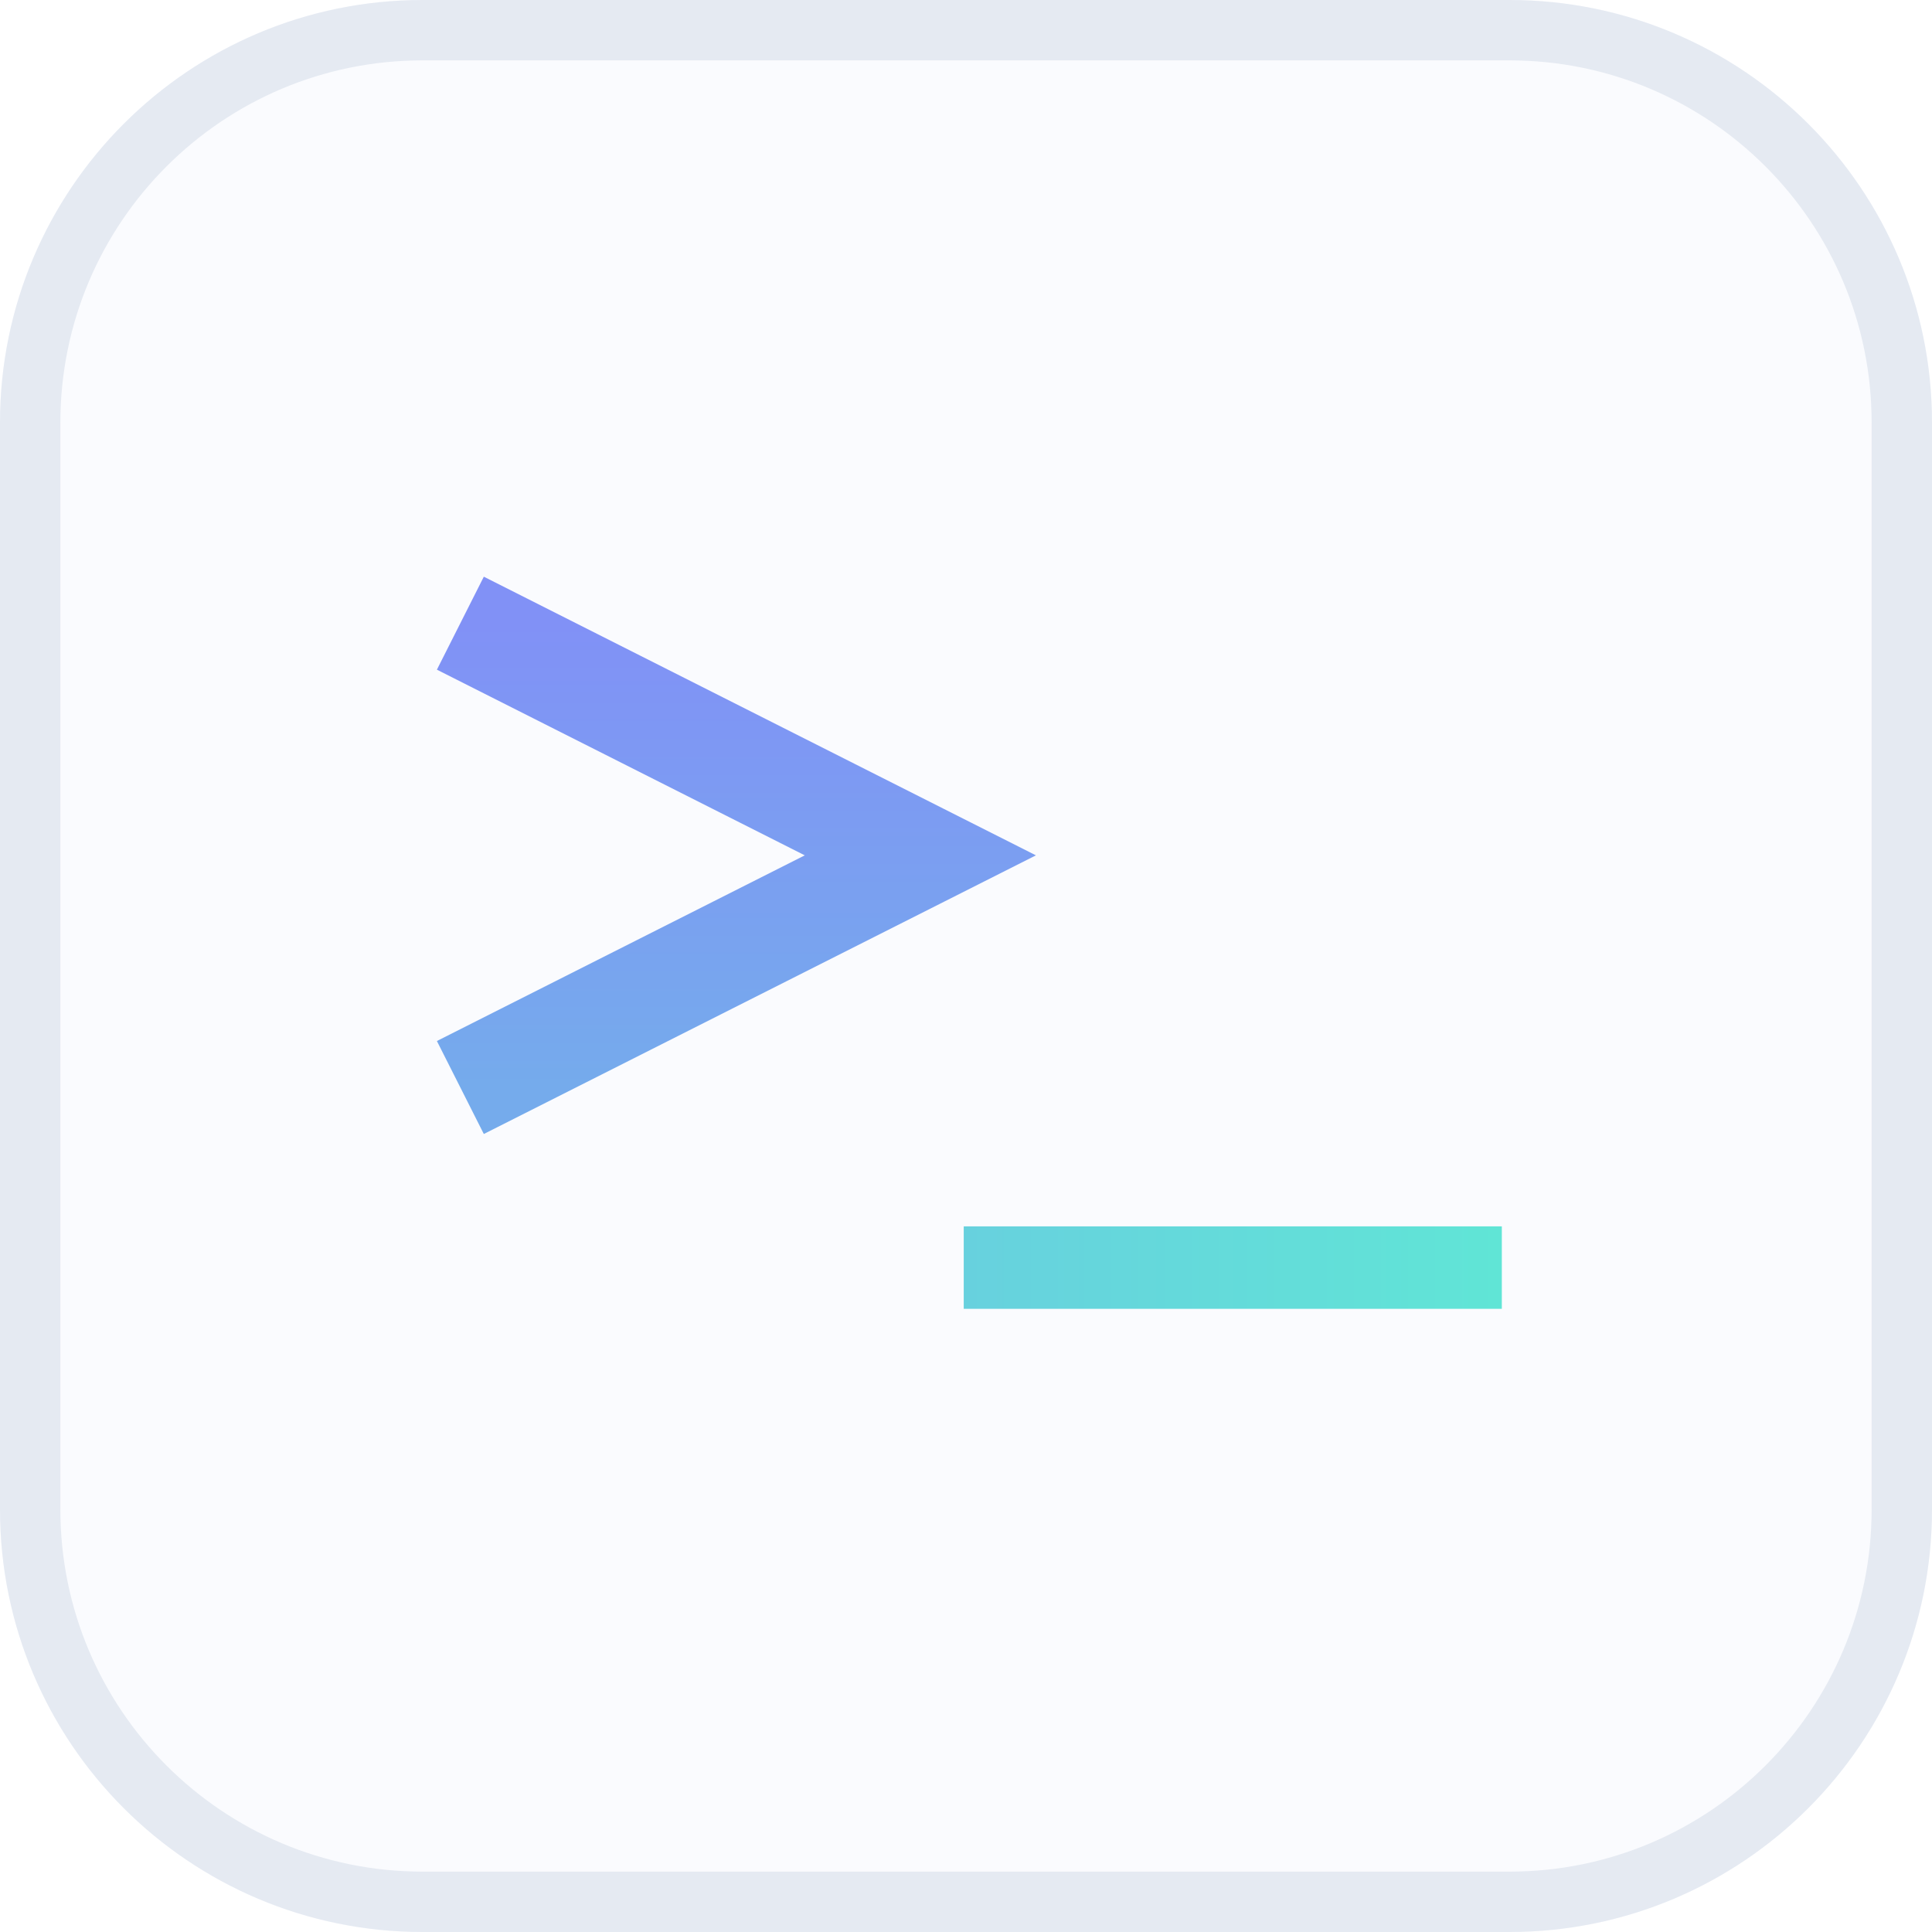
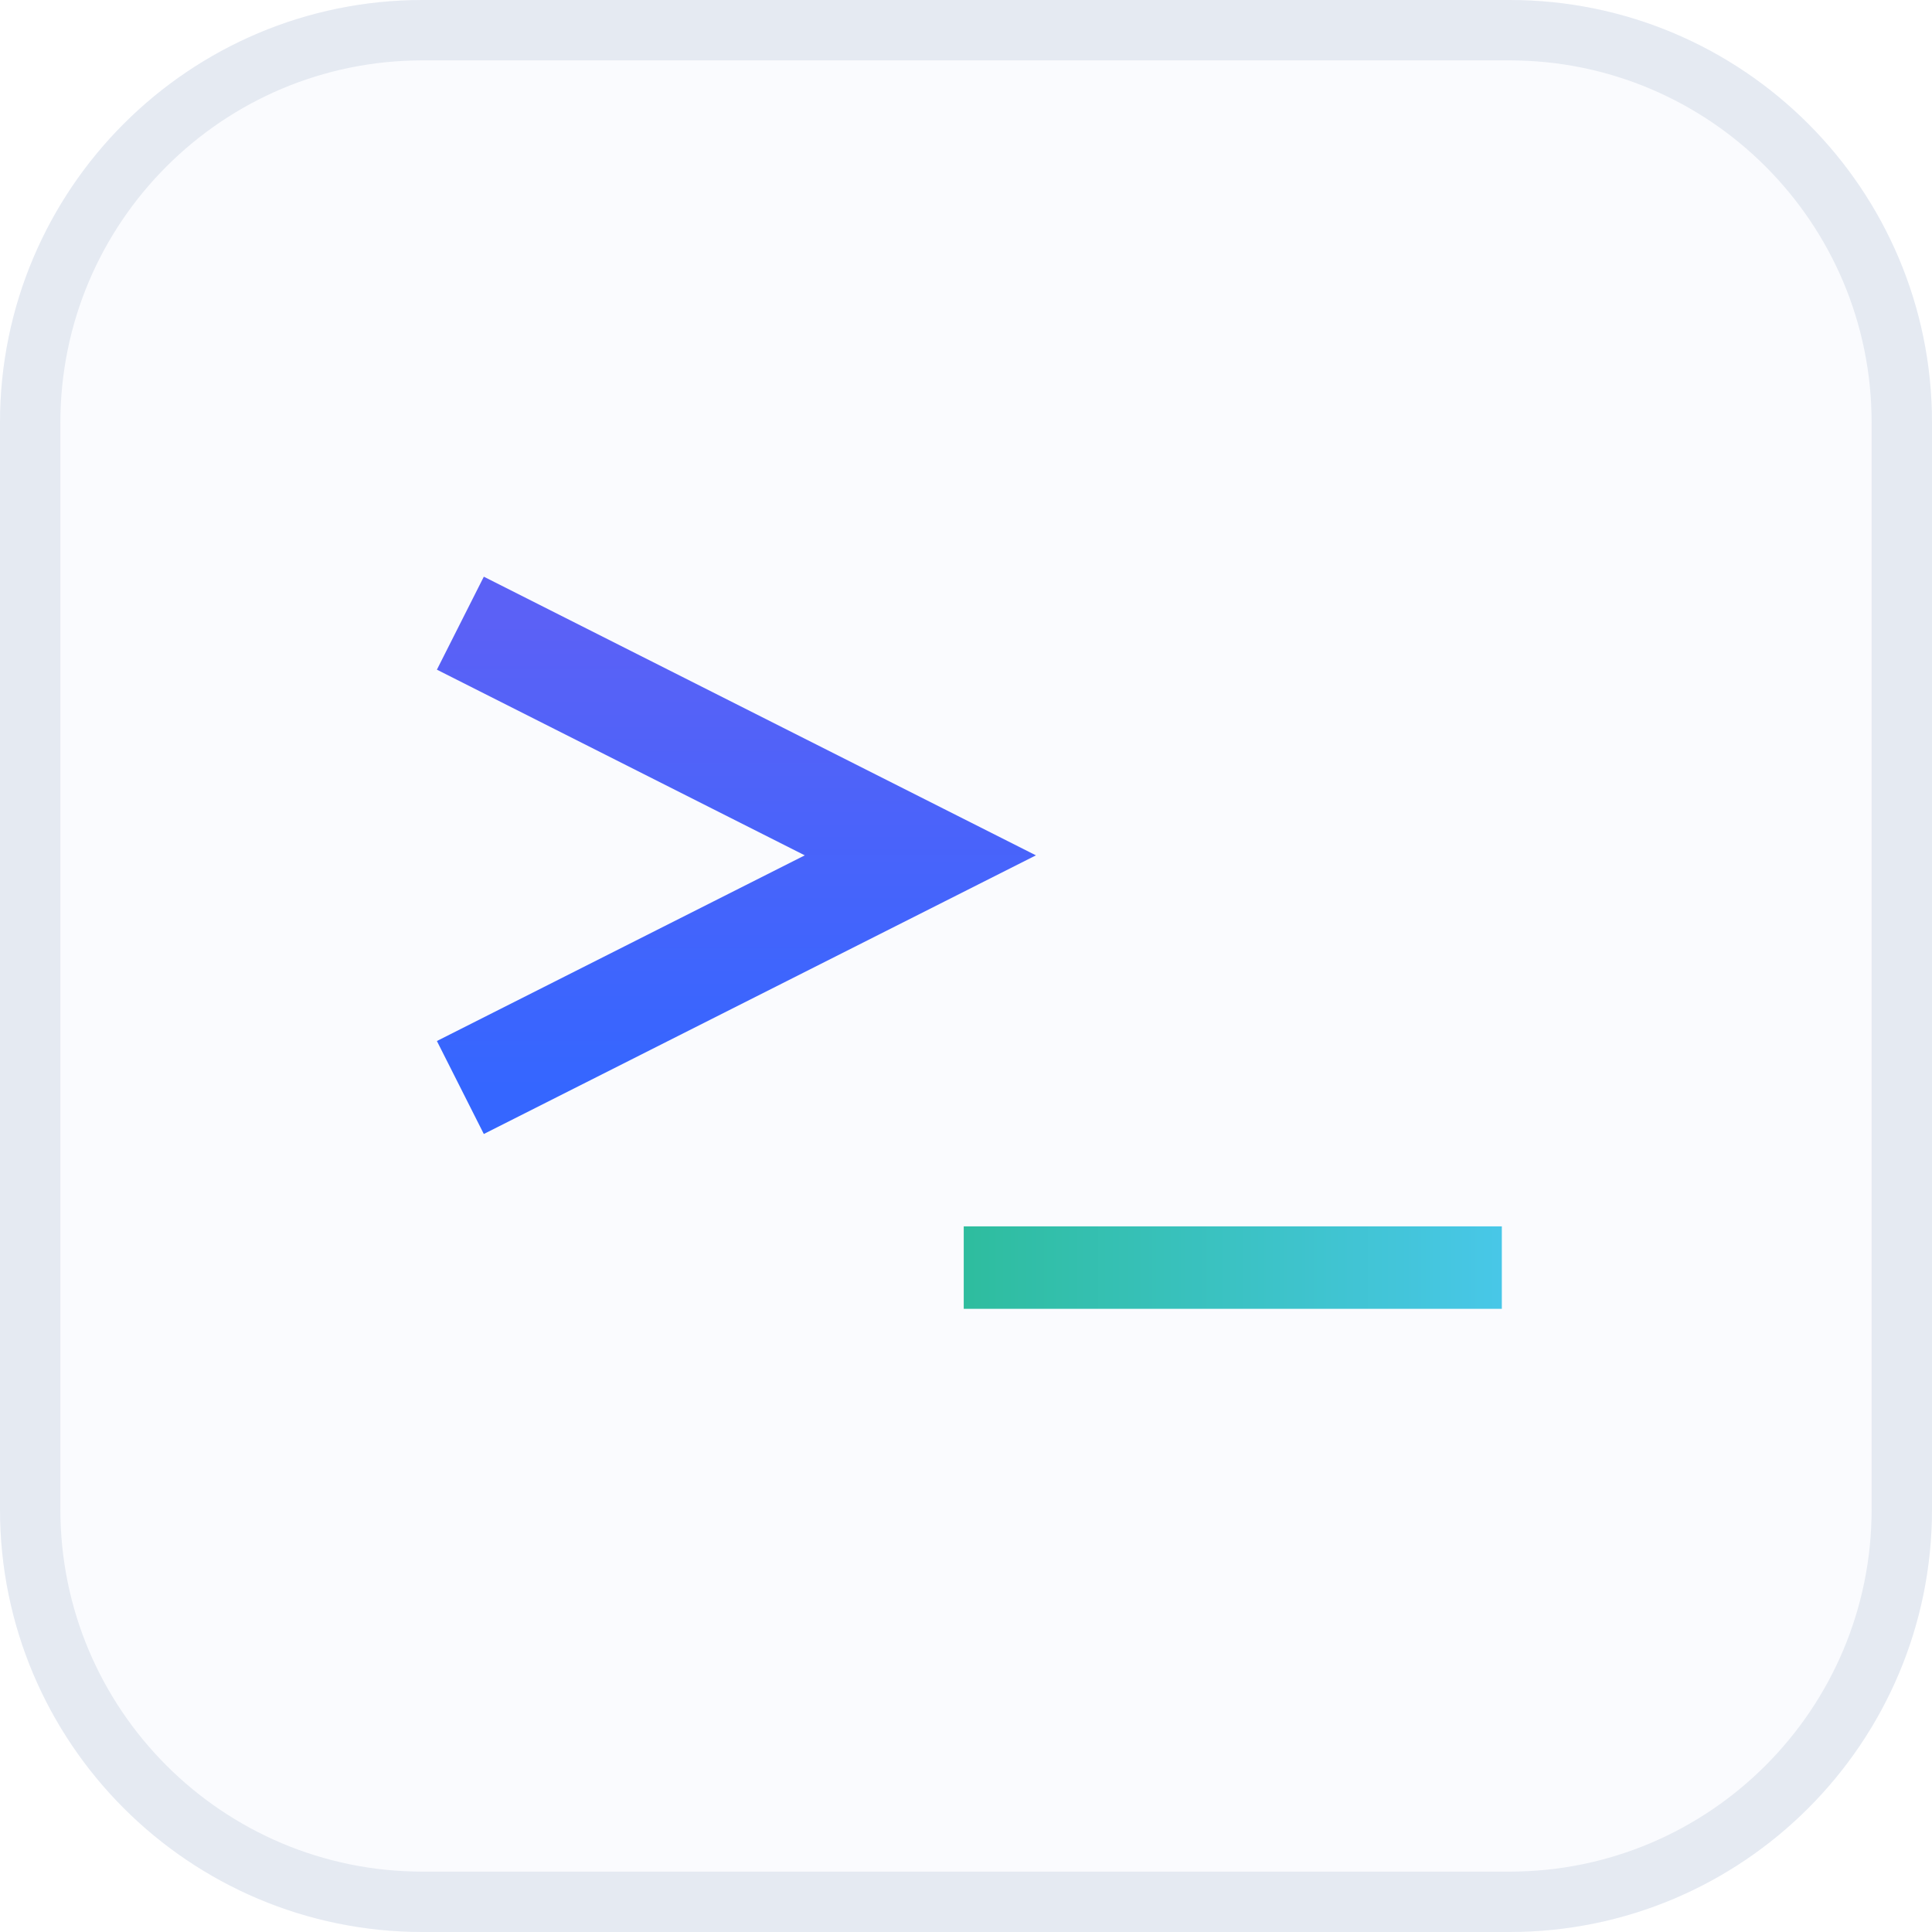
<svg xmlns="http://www.w3.org/2000/svg" viewBox="0 0 1024 1024">
  <defs>
    <linearGradient id="chev" x1="0" y1="0" x2="0" y2="1">
-       <stop offset="0" stop-color="#8191f6" />
-       <stop offset="1" stop-color="#75abec" />
+       <stop offset="0" stop-color="#5B61F6" />
+       <stop offset="1" stop-color="#3566FF" />
    </linearGradient>
    <linearGradient id="under" x1="0" y1="0" x2="1" y2="0">
-       <stop offset="0" stop-color="#67d1de" />
-       <stop offset="1" stop-color="#60e5d6" />
+       <stop offset="0" stop-color="#2EBD9E" />
+       <stop offset="1" stop-color="#48C7E8" />
    </linearGradient>
  </defs>
  <rect width="1024" height="1024" rx="224" fill="#fafbfe" />
  <rect x="16" y="16" width="992" height="992" rx="208" fill="none" stroke="#e5eaf2" stroke-width="32" />
  <g transform="translate(520 512) scale(1.15) translate(-520 -592)">
    <path d="M 280 434 L 492 541 L 280 648" fill="none" stroke="url(#chev)" stroke-width="48" stroke-linecap="butt" stroke-linejoin="miter" />
    <rect x="512" y="712" width="248" height="38" fill="url(#under)" />
  </g>
</svg>
